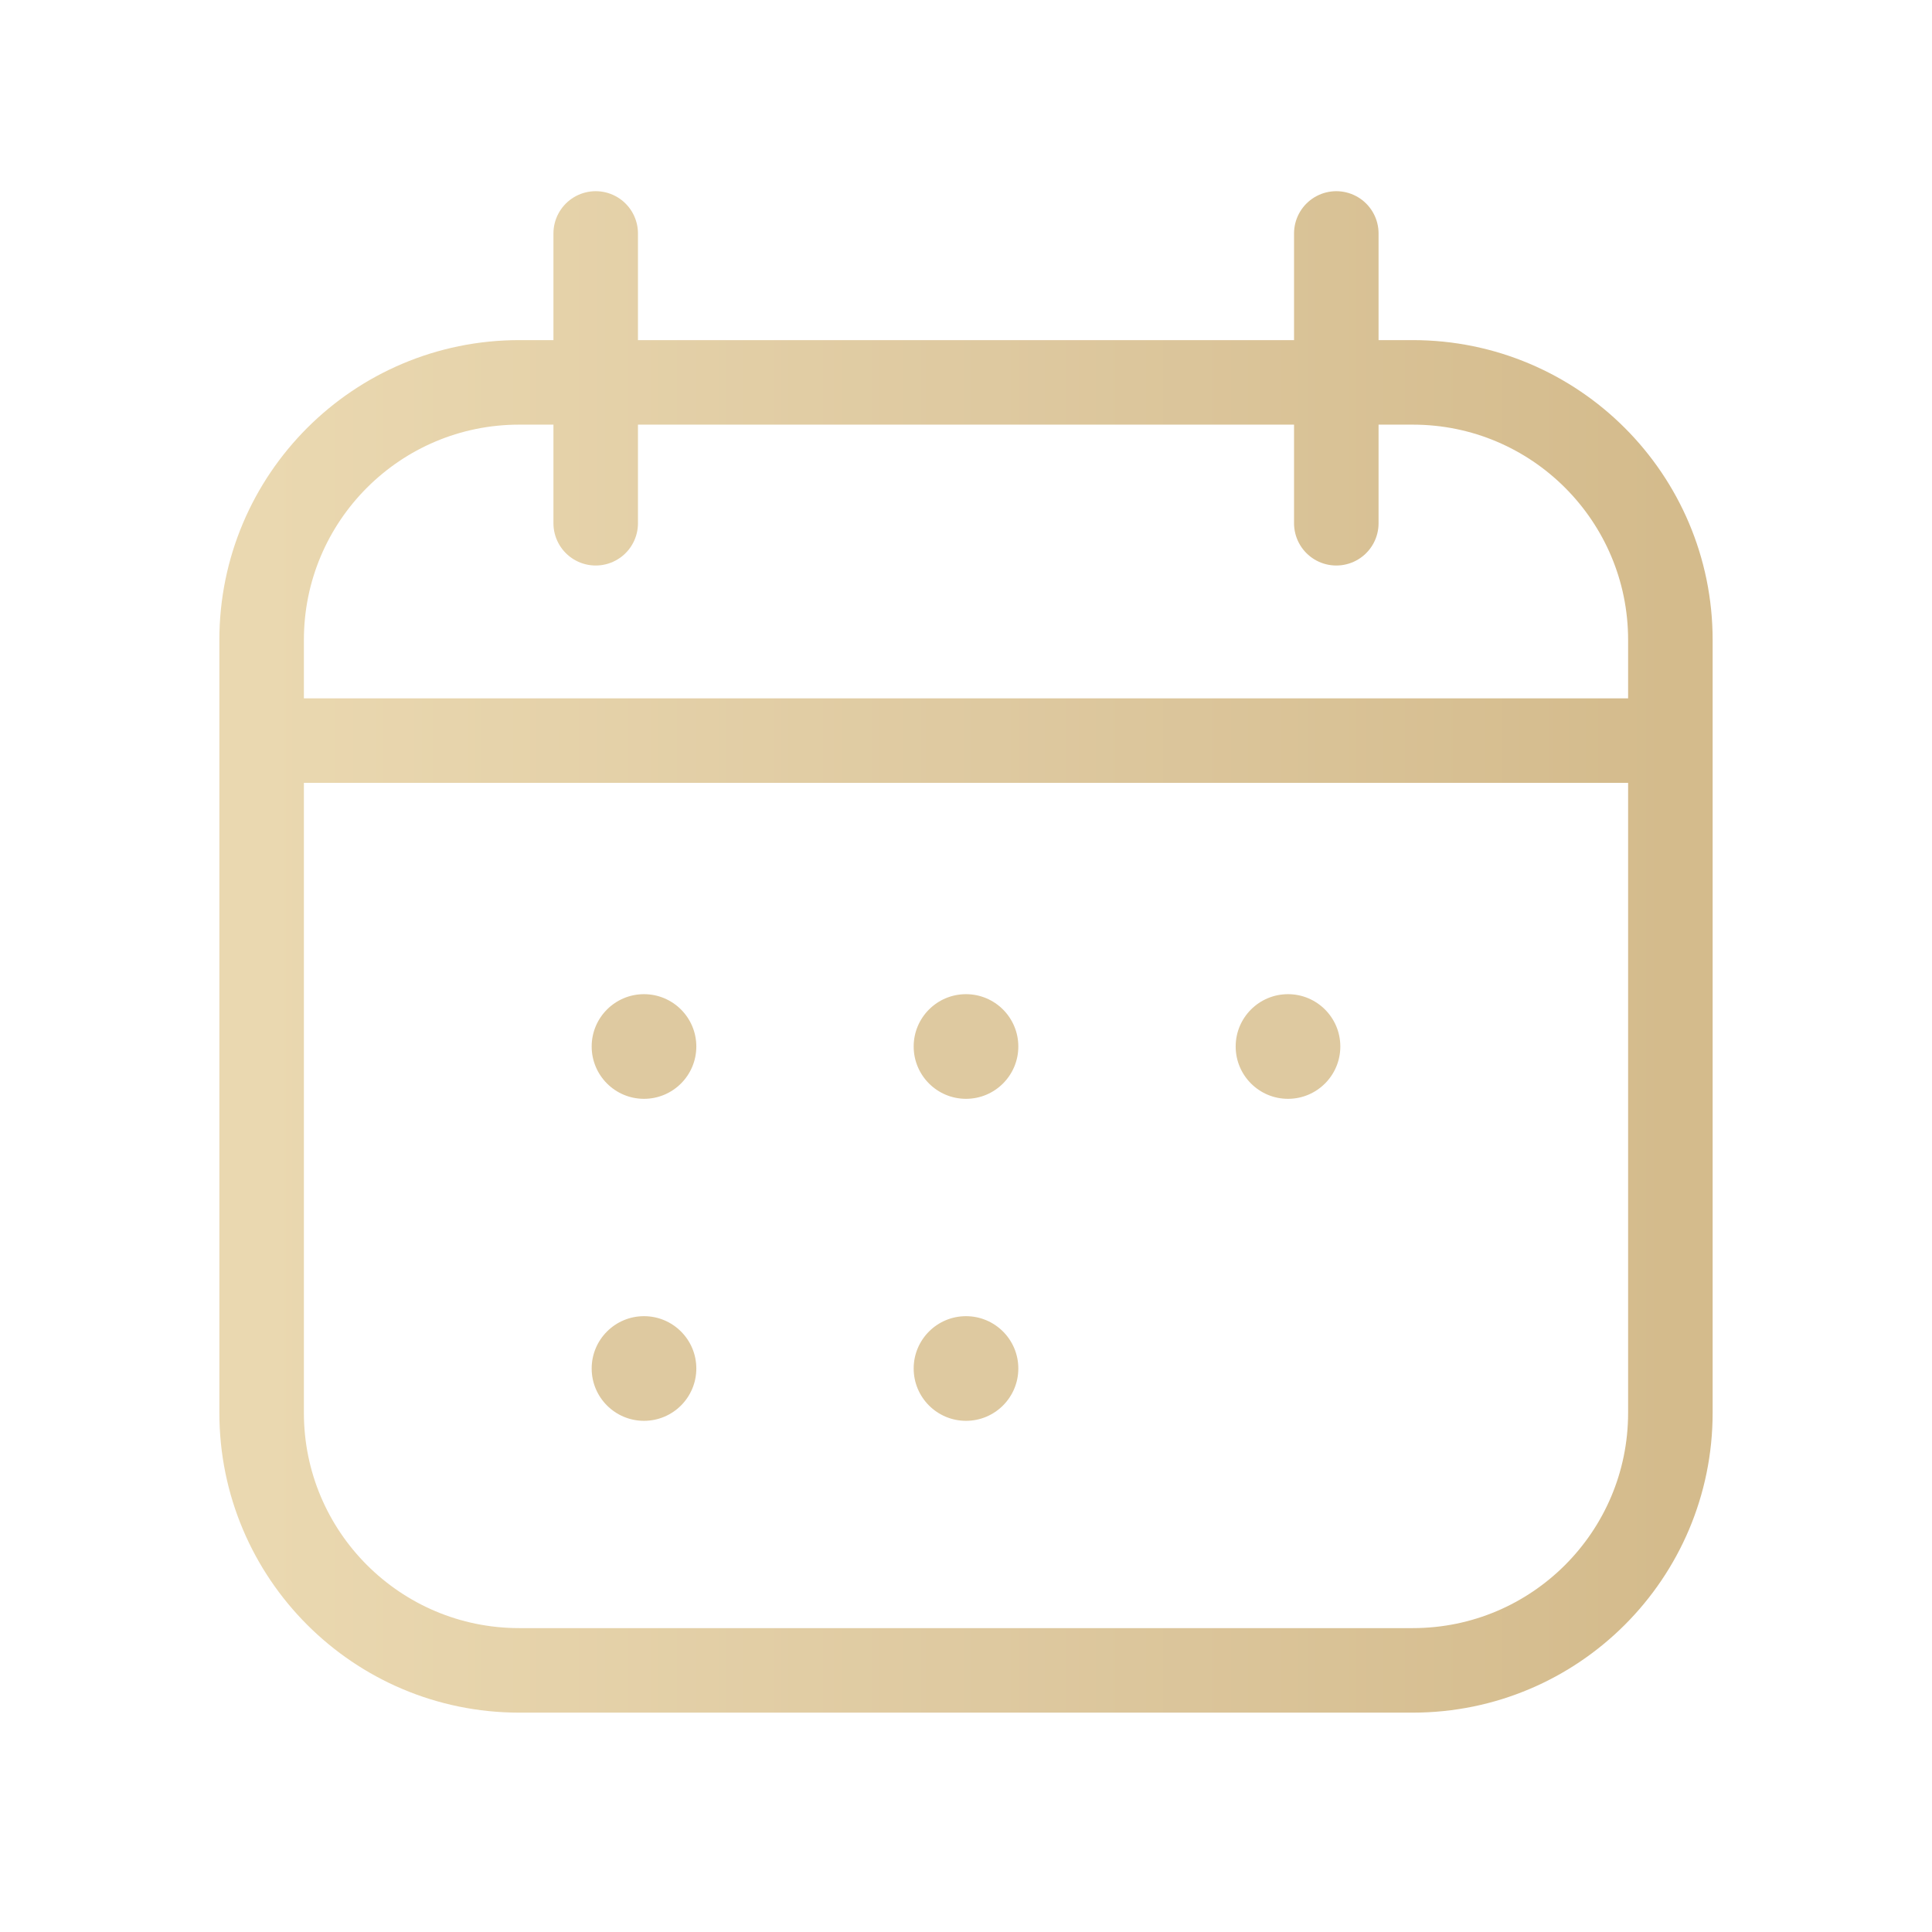
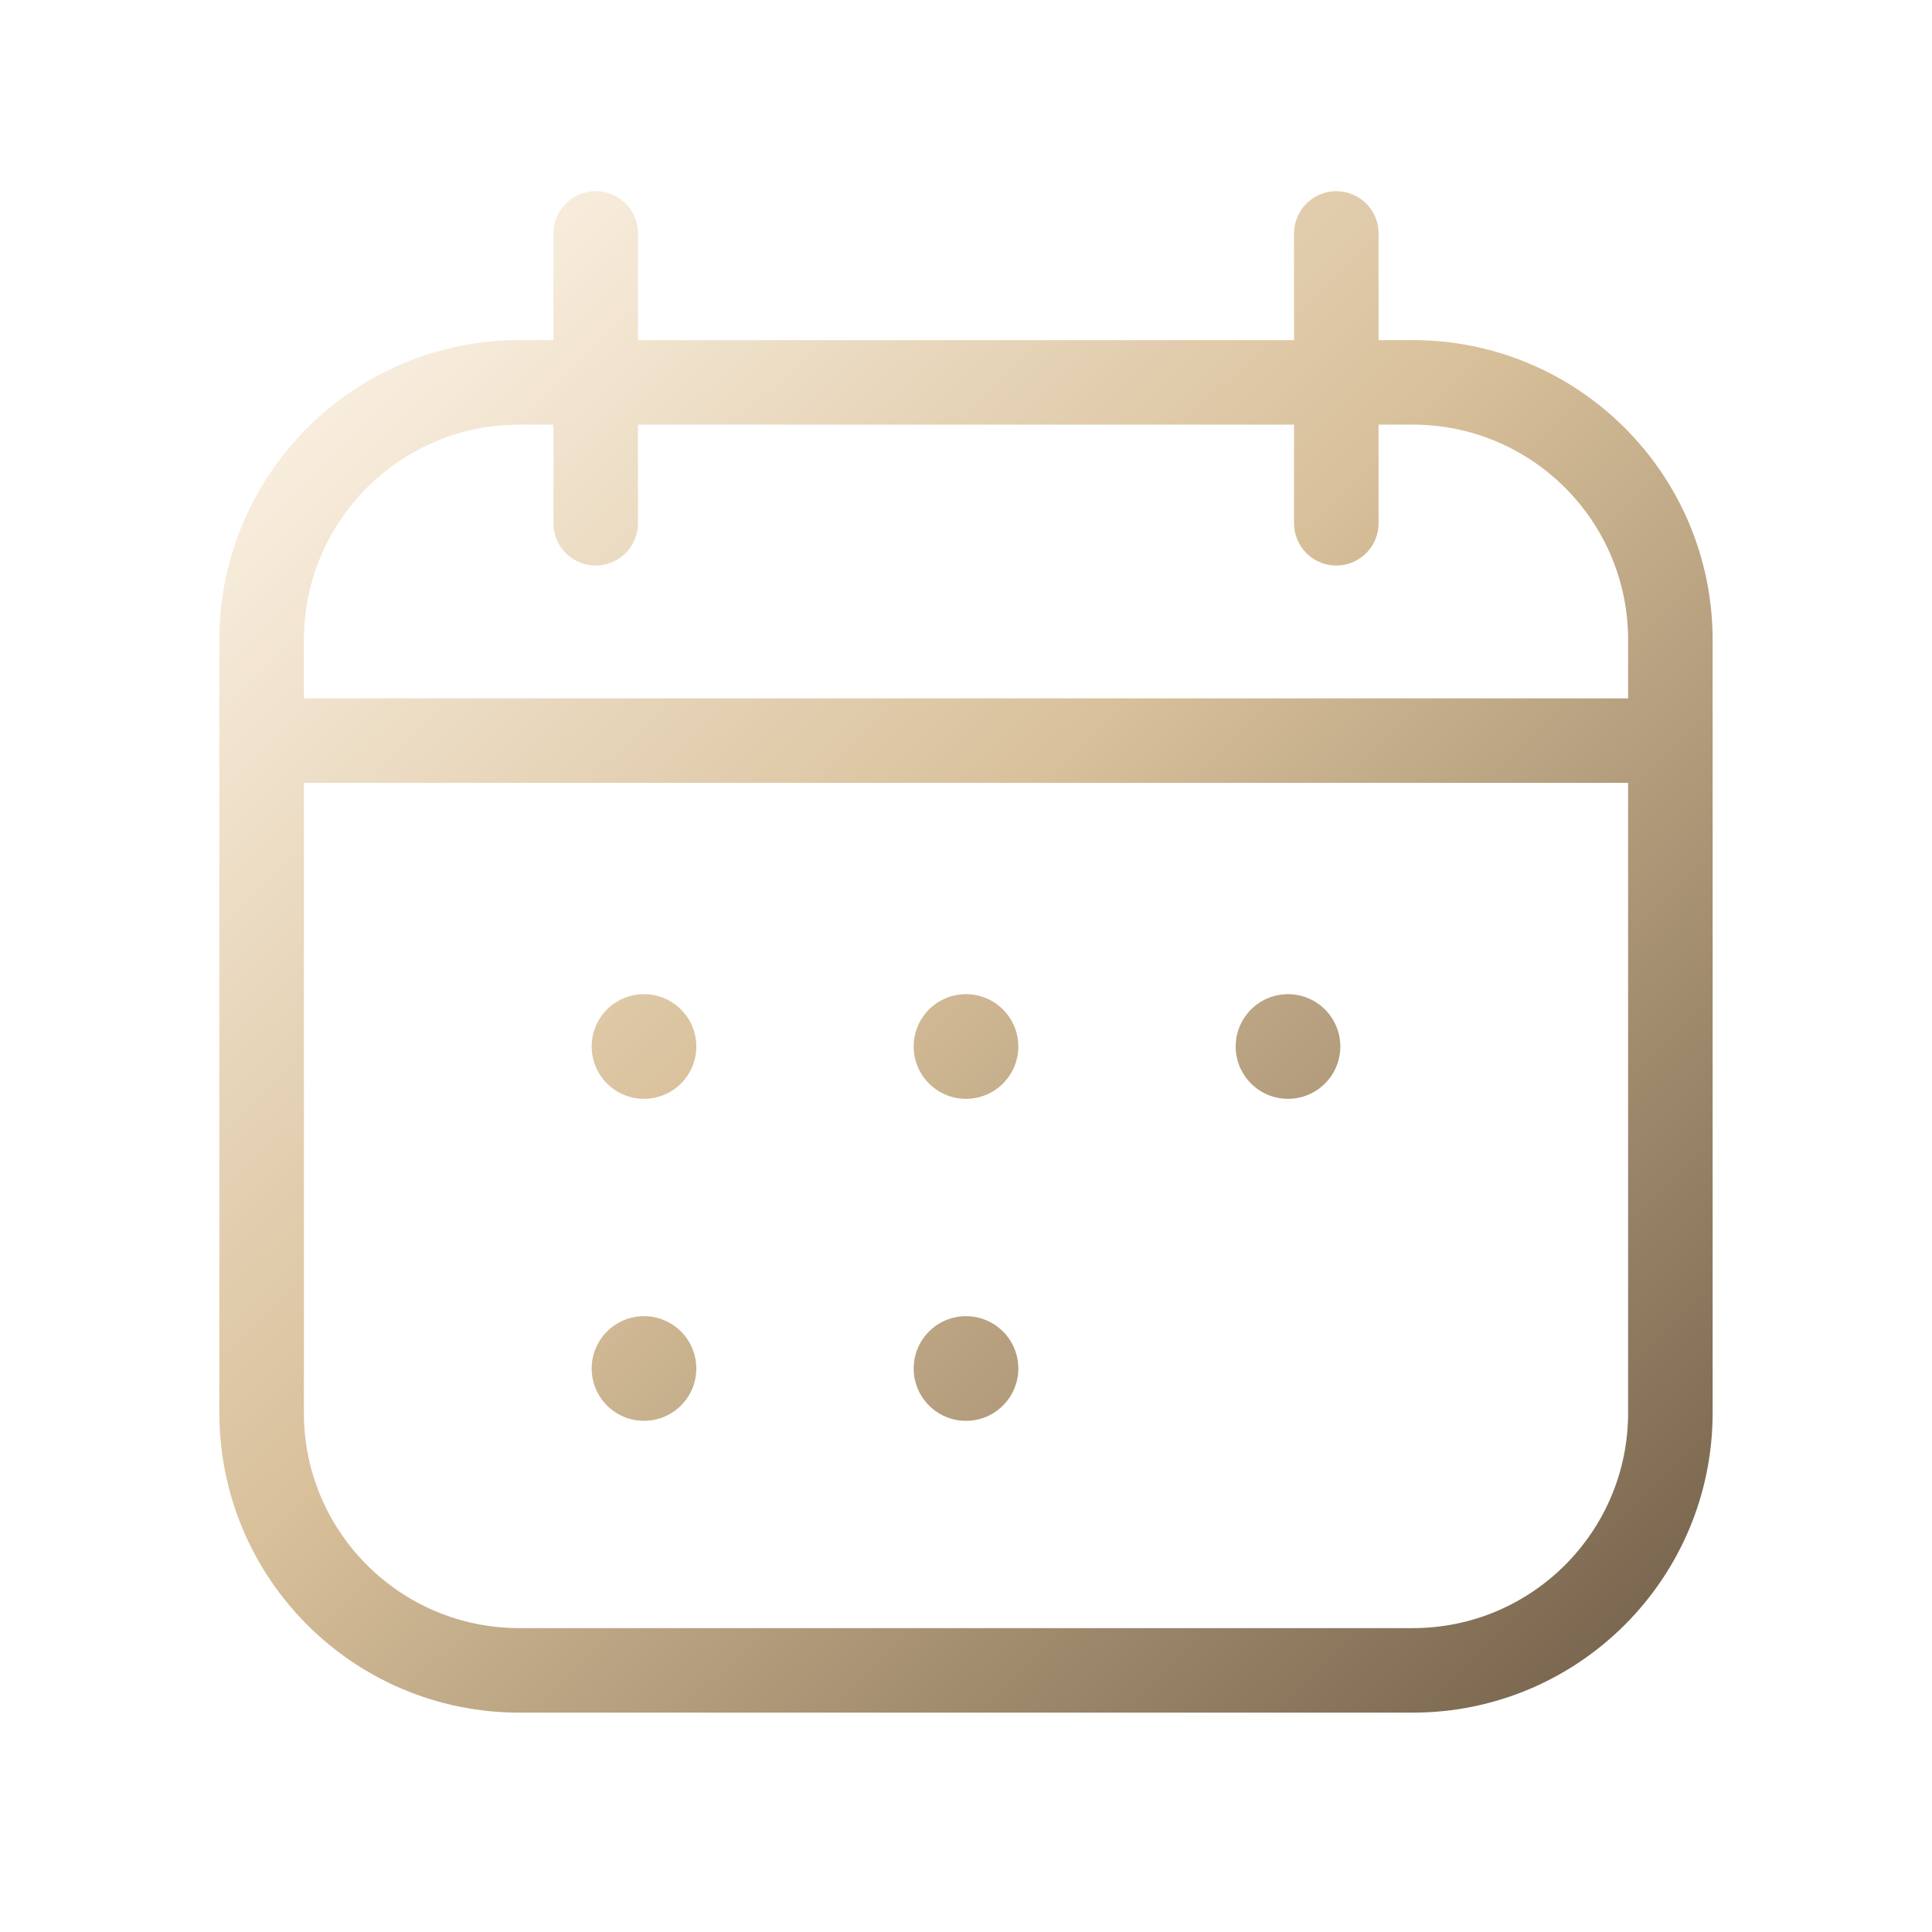
<svg xmlns="http://www.w3.org/2000/svg" width="32" height="32" viewBox="0 0 24 24" fill="none" shape-rendering="geometricPrecision">
  <defs>
-     <linearGradient id="g" x1="3.25" y1="12" x2="20.75" y2="12" gradientUnits="userSpaceOnUse">
-       <stop stop-color="#EAD8B0" />
-       <stop offset=".52" stop-color="#DEC9A0" />
-       <stop offset="1" stop-color="#D4BB8C" />
+     <linearGradient id="g" x1="3.25" y1="3" x2="20.75" y2="21" gradientUnits="userSpaceOnUse">
+       <stop stop-color="#FFF7EC" />
+       <stop offset=".46" stop-color="#D8C09A" />
+       <stop offset="1" stop-color="#74614A" />
    </linearGradient>
  </defs>
  <rect x="3.25" y="4.75" width="17.5" height="16" rx="3.2" stroke="url(#g)" stroke-width="1.05" />
  <path d="M7.4 2.9v3.6m9.2-3.6v3.6M3.6 9.2h16.8" stroke="url(#g)" stroke-width="1.05" stroke-linecap="round" />
-   <g fill="#DEC9A0">
+   <g fill="url(#g)">
    <circle cx="8" cy="13" r=".65" />
    <circle cx="12" cy="13" r=".65" />
    <circle cx="16" cy="13" r=".65" />
    <circle cx="8" cy="17" r=".65" />
    <circle cx="12" cy="17" r=".65" />
  </g>
</svg>
